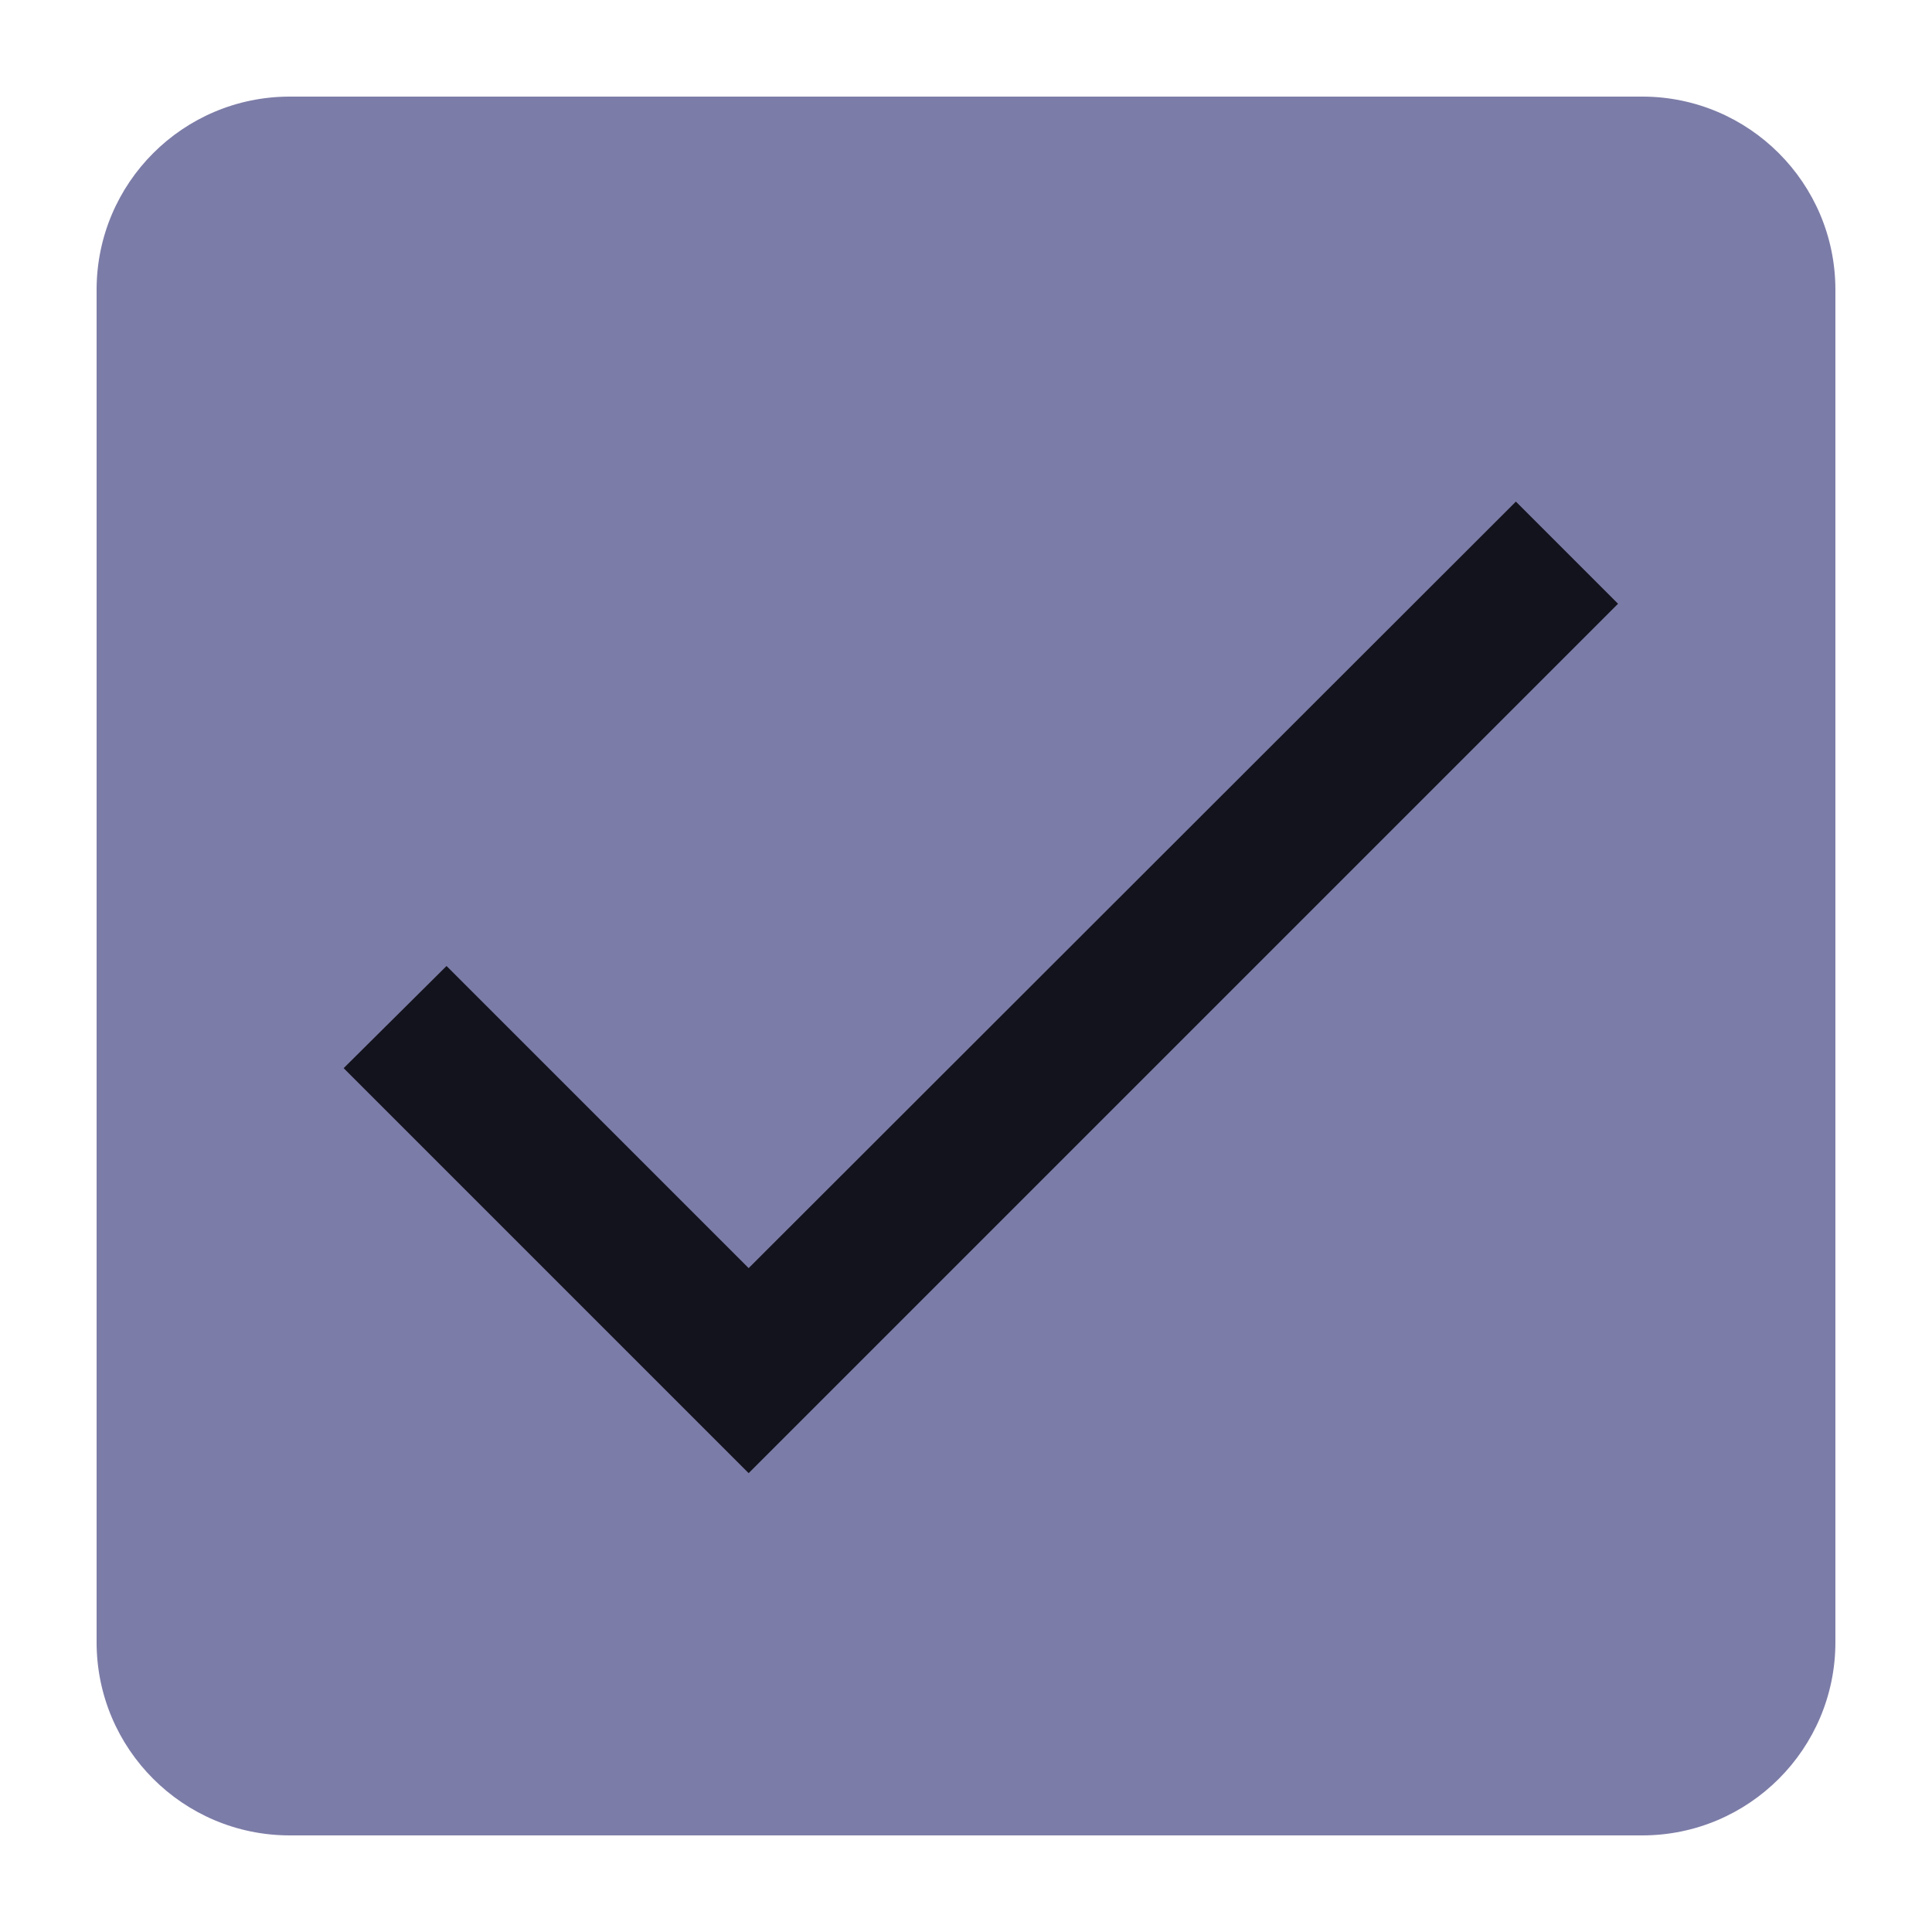
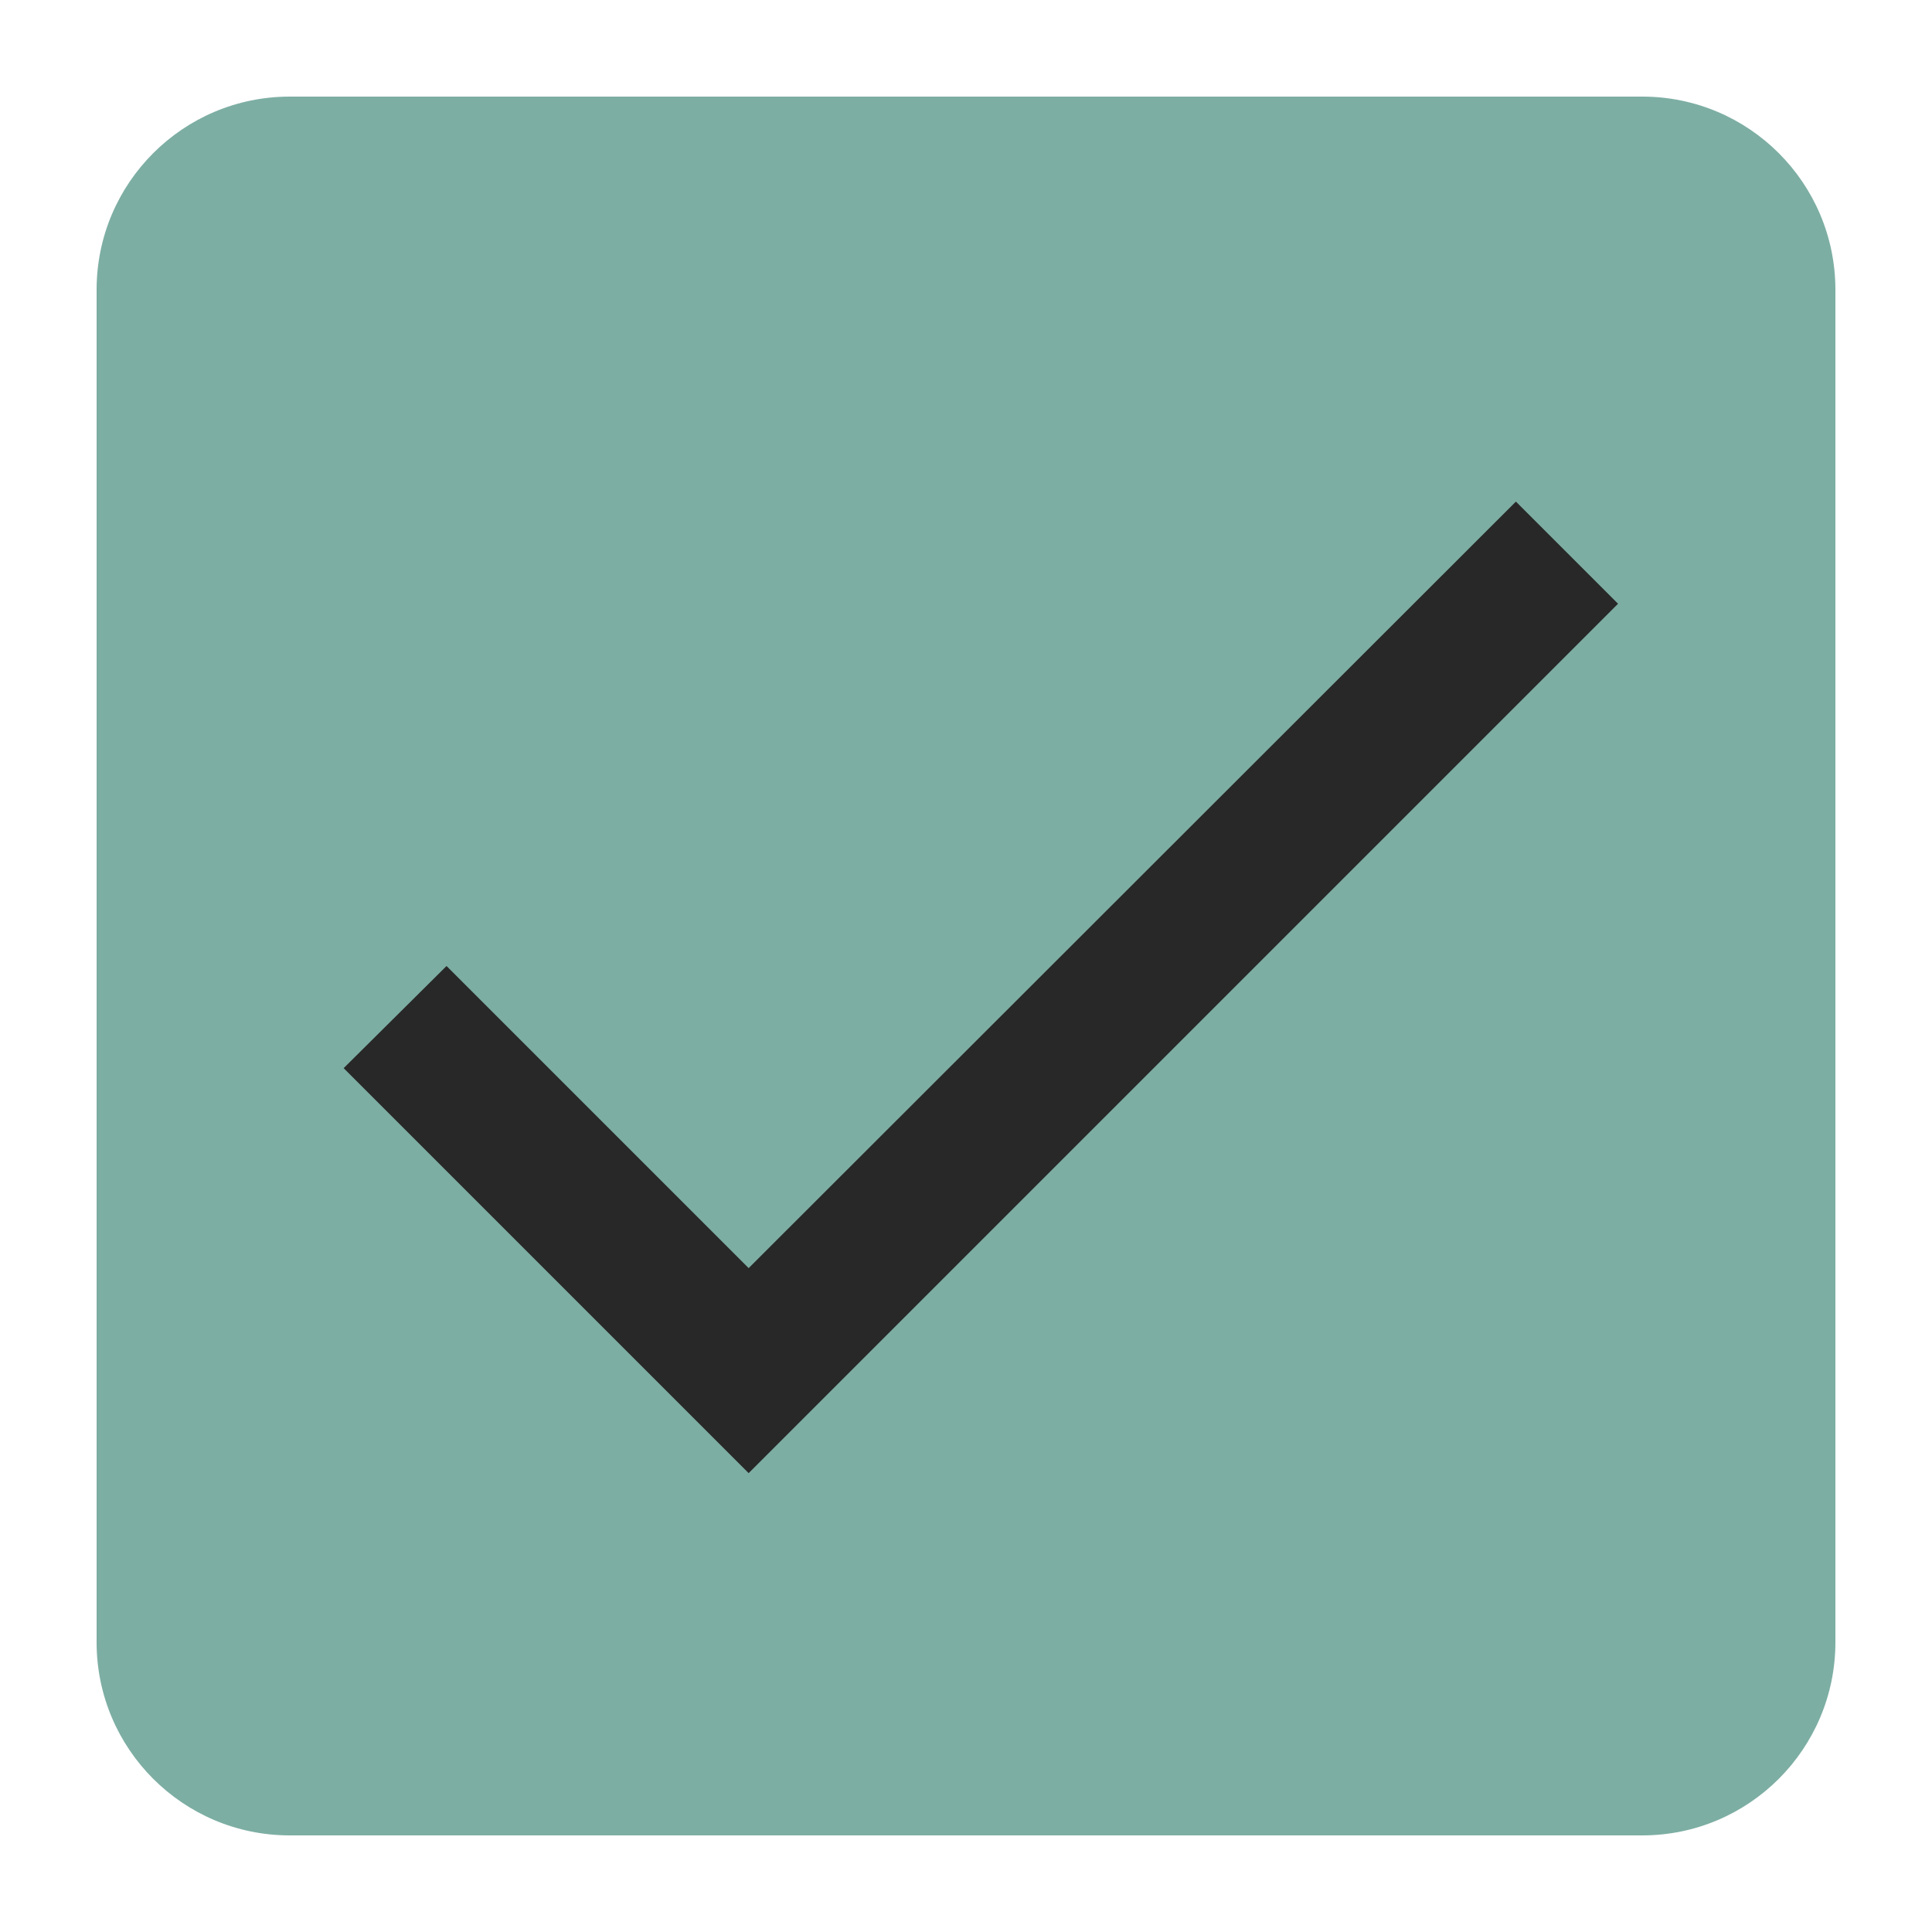
<svg xmlns="http://www.w3.org/2000/svg" width="80" height="80" version="1.1">
  <g transform="scale(2)">
-     <rect x="2" y="2" width="36" height="36" rx="4" ry="4" fill="#7c7ca8" />
-     <path d="m15.5 26.255-6.255-6.255-2.13 2.115 8.385 8.385 18-18-2.115-2.115z" fill="#13131d" />
+     <rect x="2" y="2" width="36" height="36" rx="4" ry="4" fill="#7daea3" />
+     <path d="m15.5 26.255-6.255-6.255-2.13 2.115 8.385 8.385 18-18-2.115-2.115z" fill="#282828" />
  </g>
</svg>
